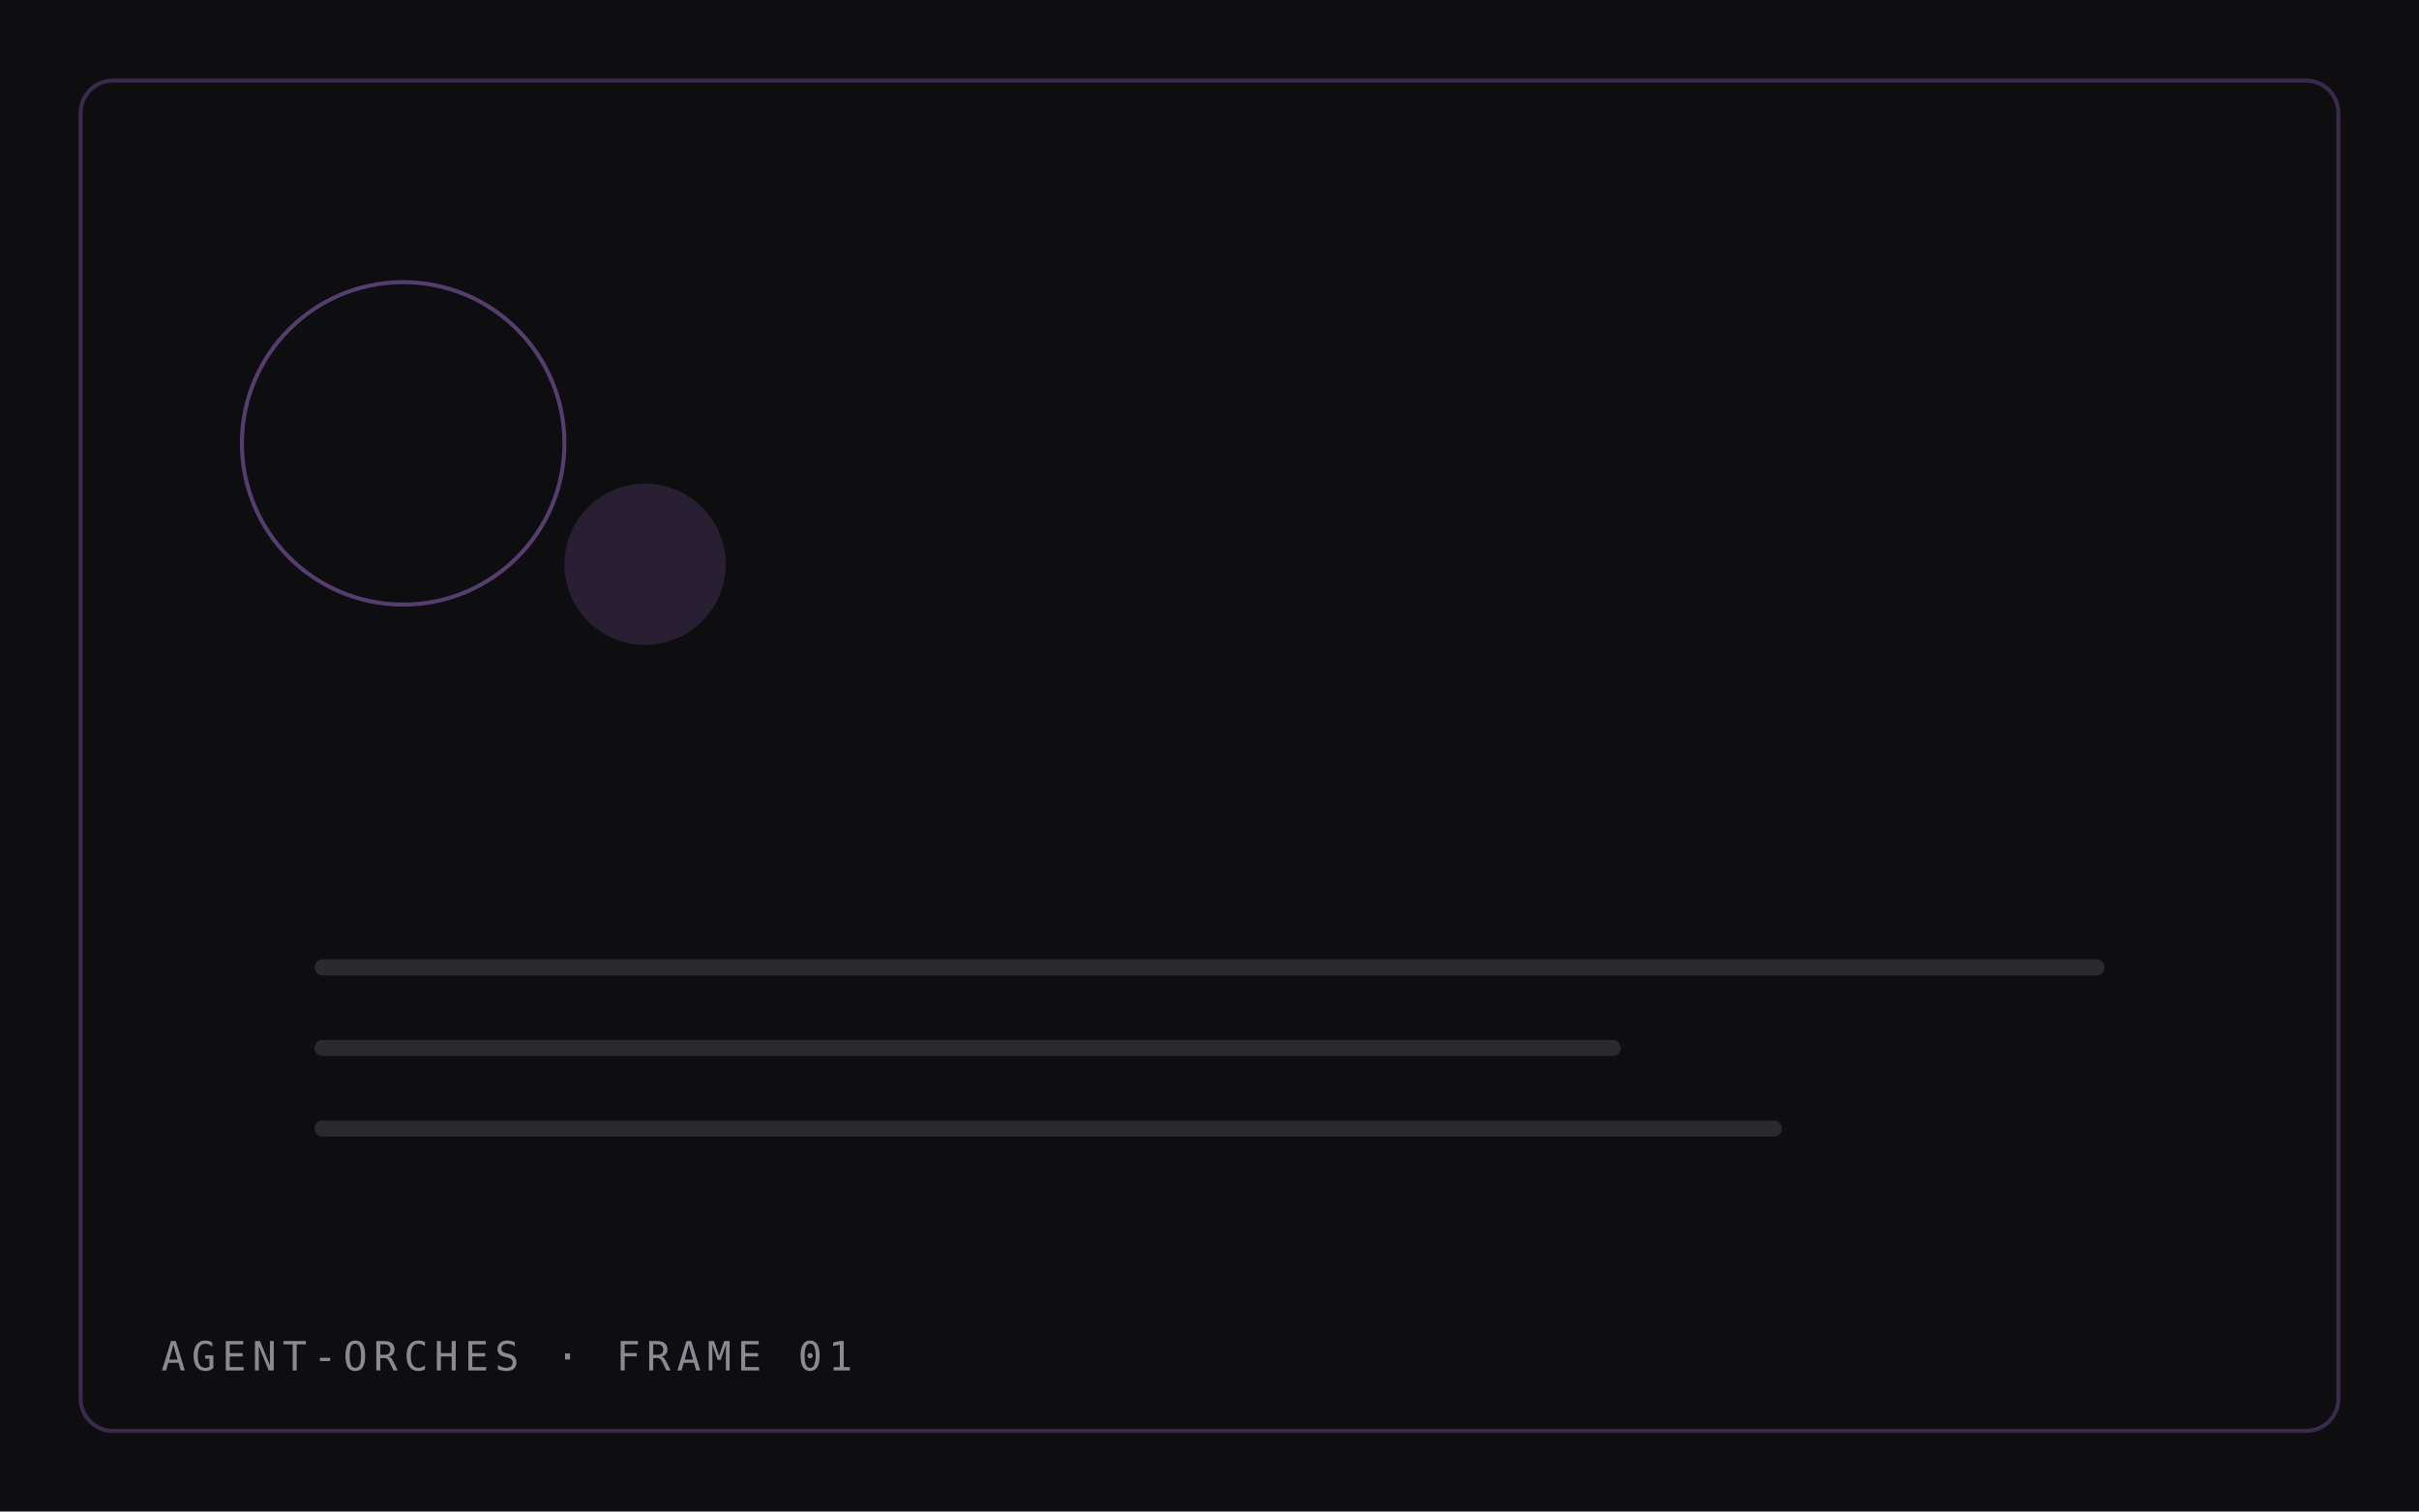
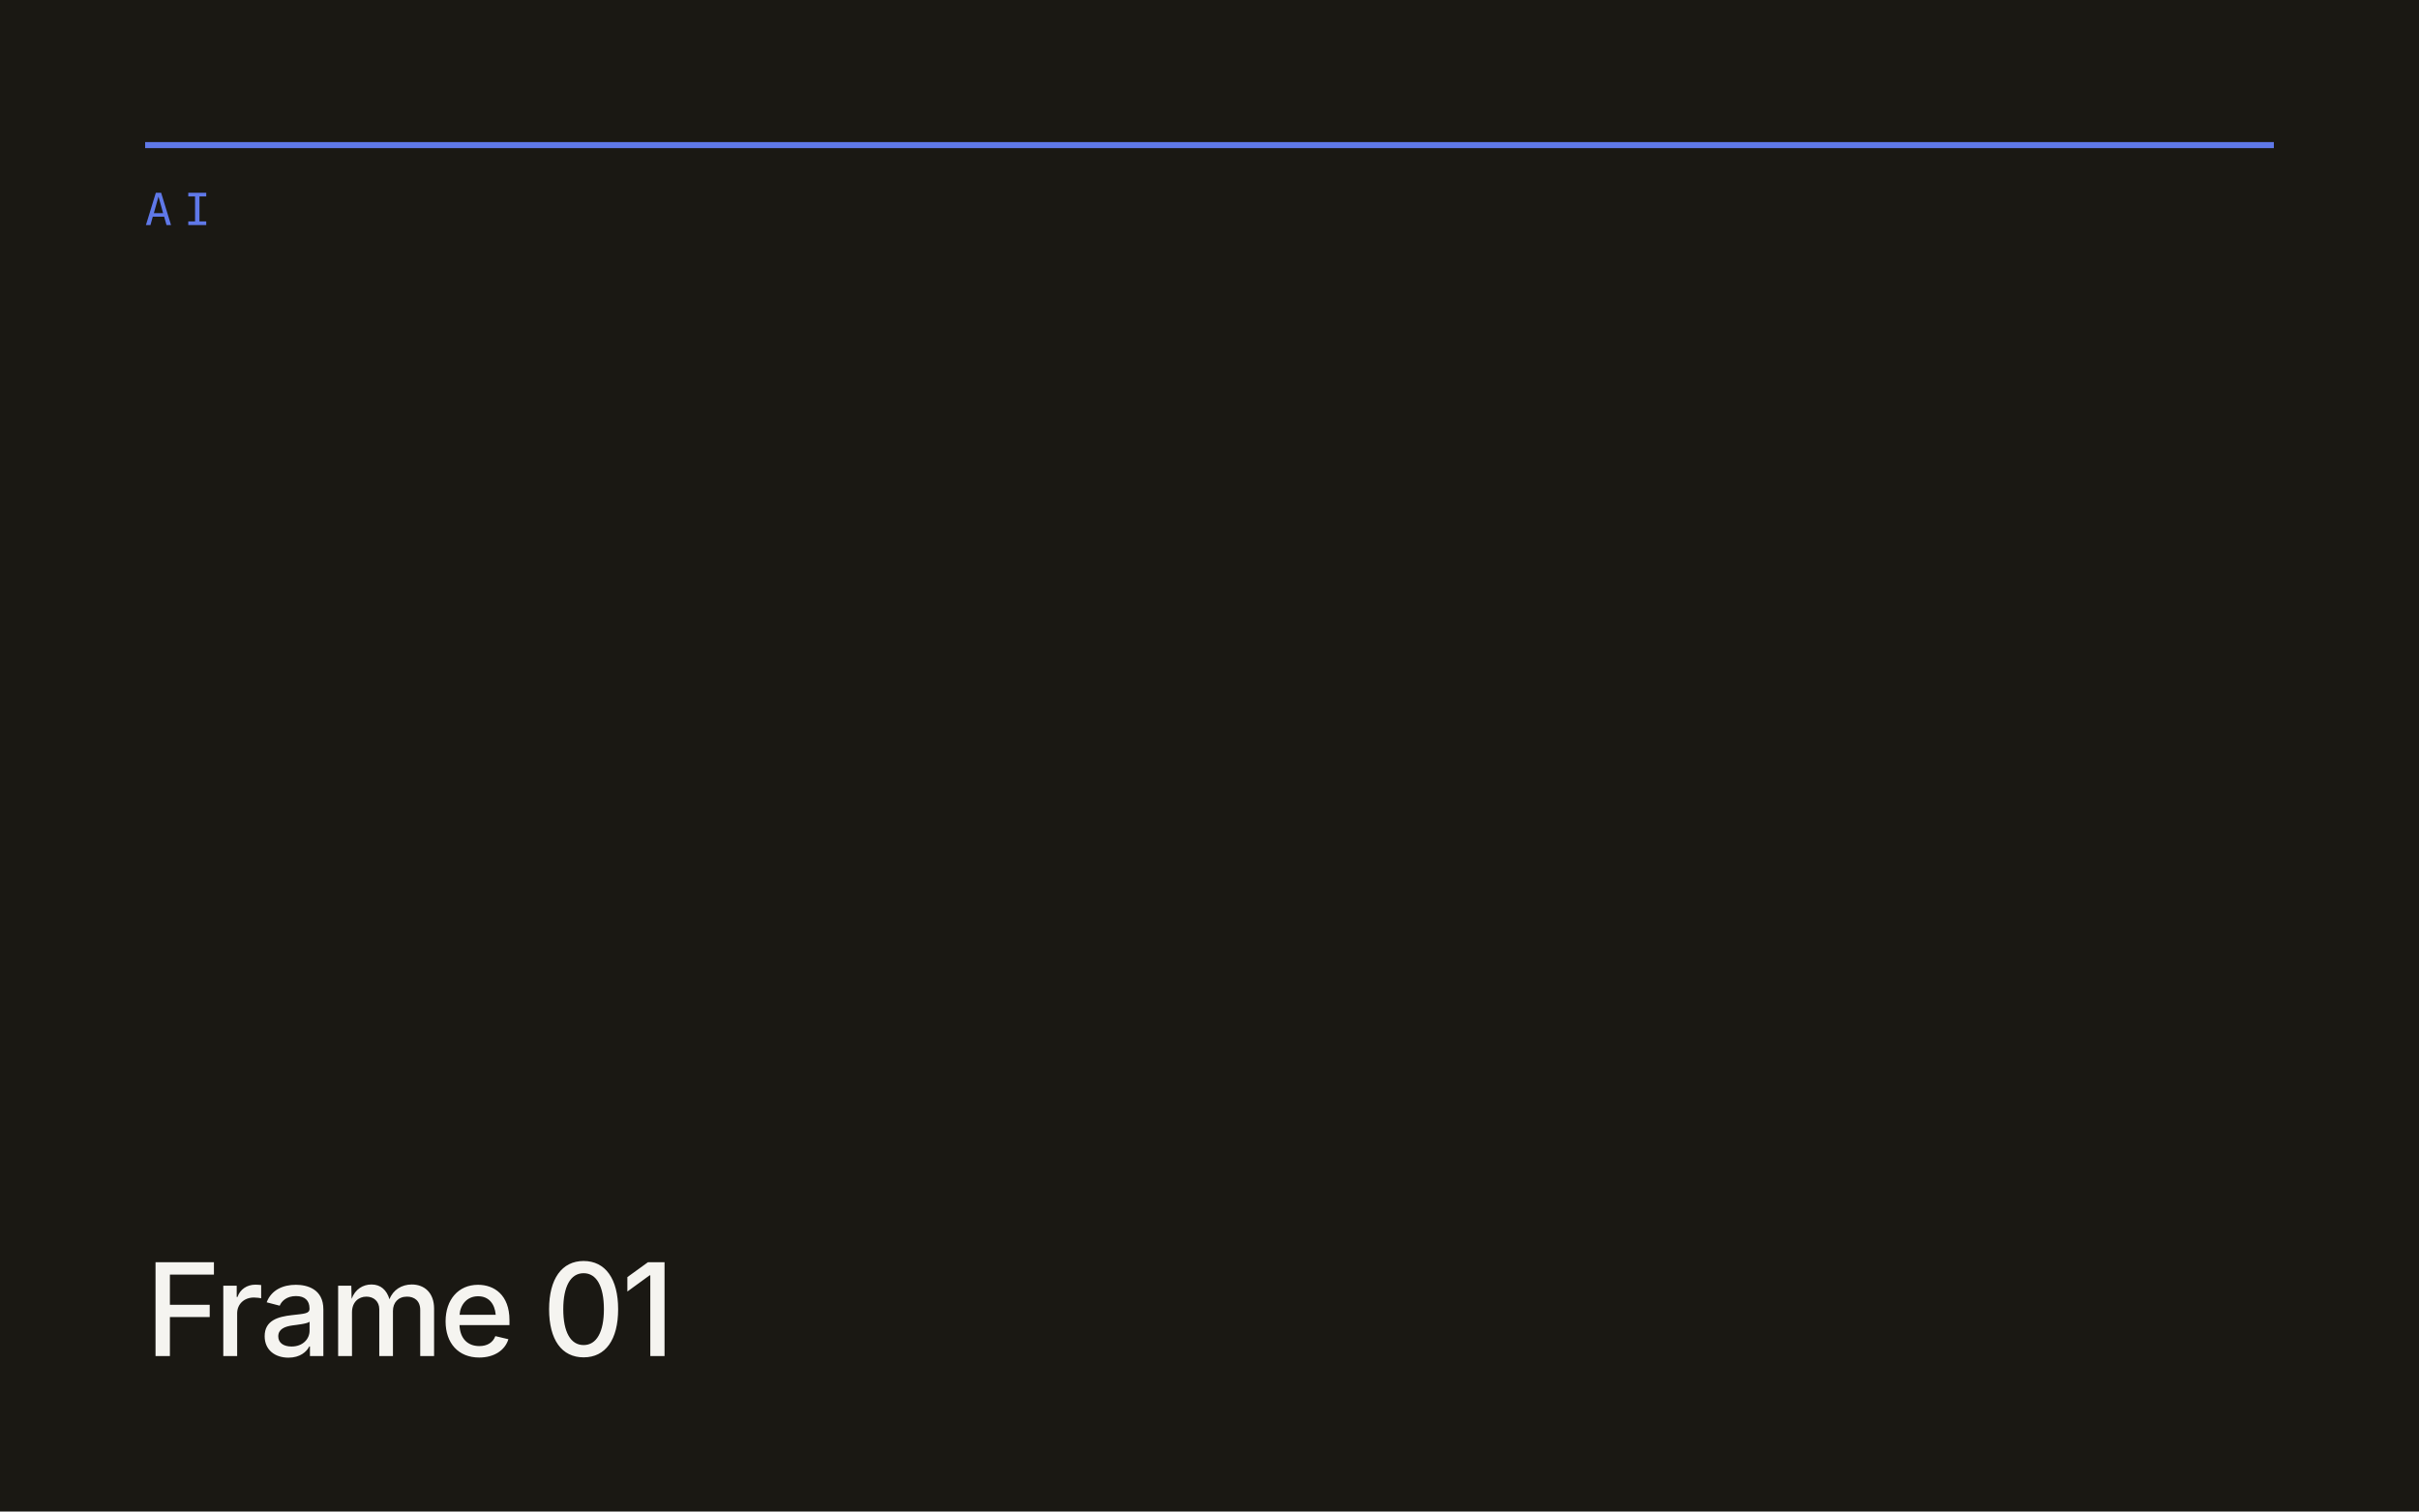
- <svg xmlns="http://www.w3.org/2000/svg" width="1200" height="750" viewBox="0 0 1200 750" fill="none">
-   <rect width="1200" height="750" fill="#0e0e11" />
-   <rect x="40" y="40" width="1120" height="670" rx="16" stroke="#c084fc" stroke-opacity="0.25" stroke-width="2" />
-   <circle cx="200" cy="220" r="80" stroke="#c084fc" stroke-opacity="0.4" stroke-width="2" />
-   <circle cx="320" cy="280" r="40" fill="#c084fc" fill-opacity="0.15" />
-   <path d="M160 480h880M160 520h640M160 560h720" stroke="#ffffff" stroke-opacity="0.12" stroke-width="8" stroke-linecap="round" />
-   <text x="80" y="680" fill="#8a8a93" font-family="ui-monospace, monospace" font-size="20" letter-spacing="3">AGENT-ORCHES · FRAME 01</text>
+ <svg xmlns="http://www.w3.org/2000/svg" width="1200" height="750" viewBox="0 0 1200 750" fill="none" role="img">
+   <rect width="1200" height="750" fill="#1a1813" />
+   <path d="M72 72H1128" stroke="#5f78e8" stroke-width="3" />
+   <text x="72" y="111.68" fill="#5f78e8" font-family="ui-monospace, 'Space Mono', monospace" font-size="22" letter-spacing="6">AI</text>
+   <text fill="#f5f4f0" font-family="'Outfit', system-ui, -apple-system, sans-serif" font-size="64" font-weight="500" letter-spacing="-1.92">
+     <tspan x="72" y="672.88">Frame 01</tspan>
+   </text>
</svg>
